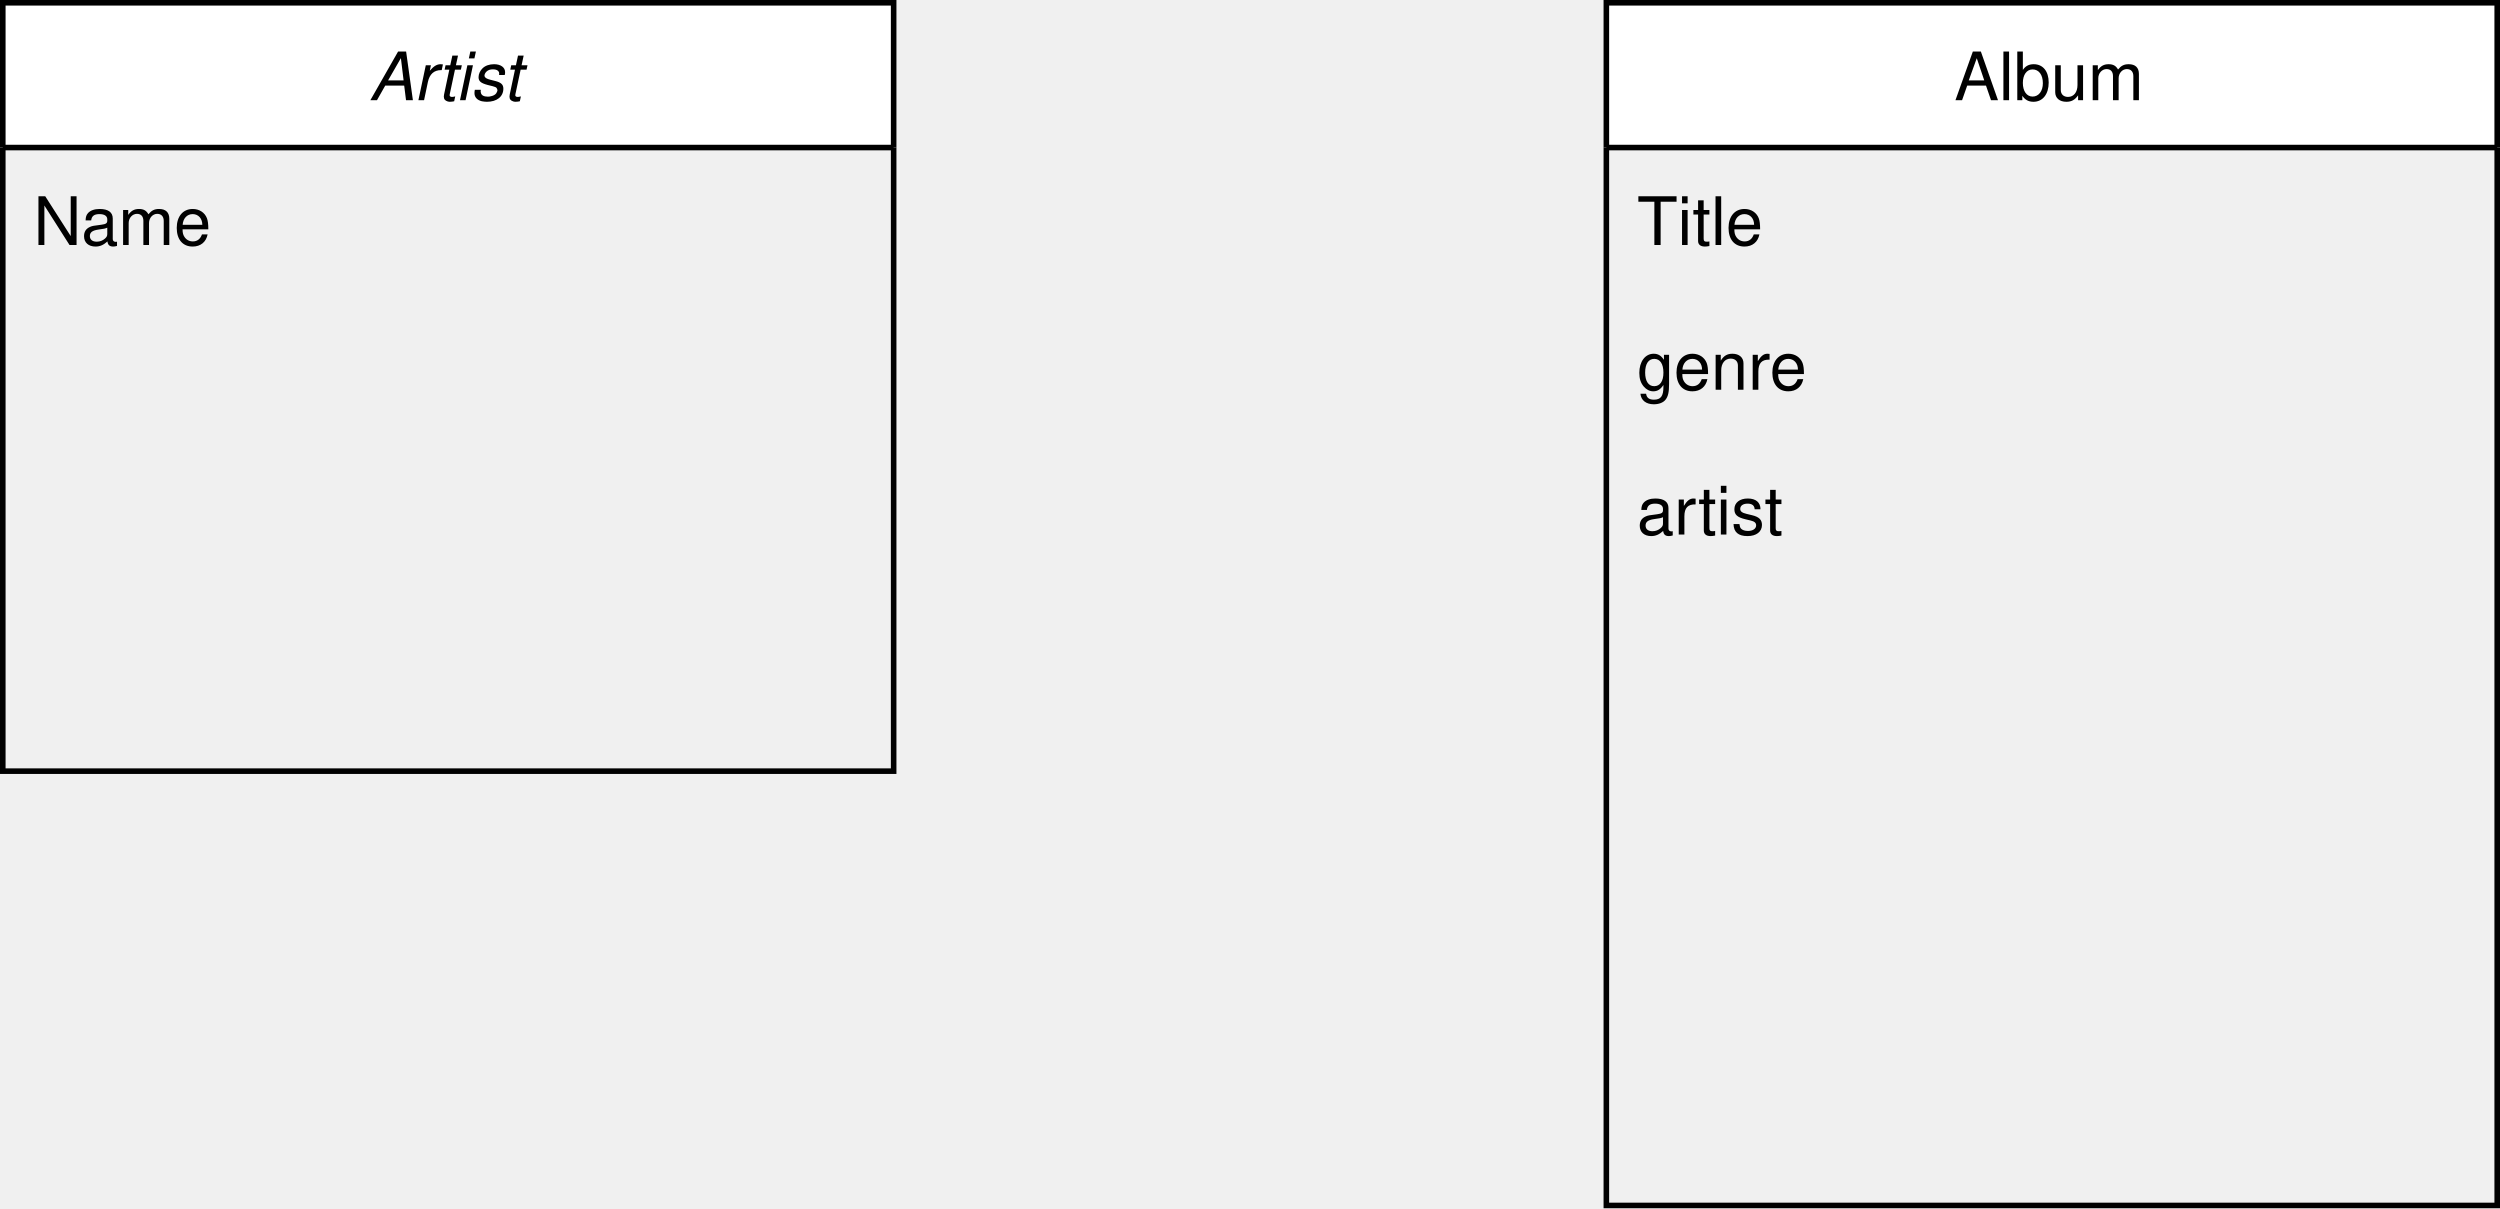
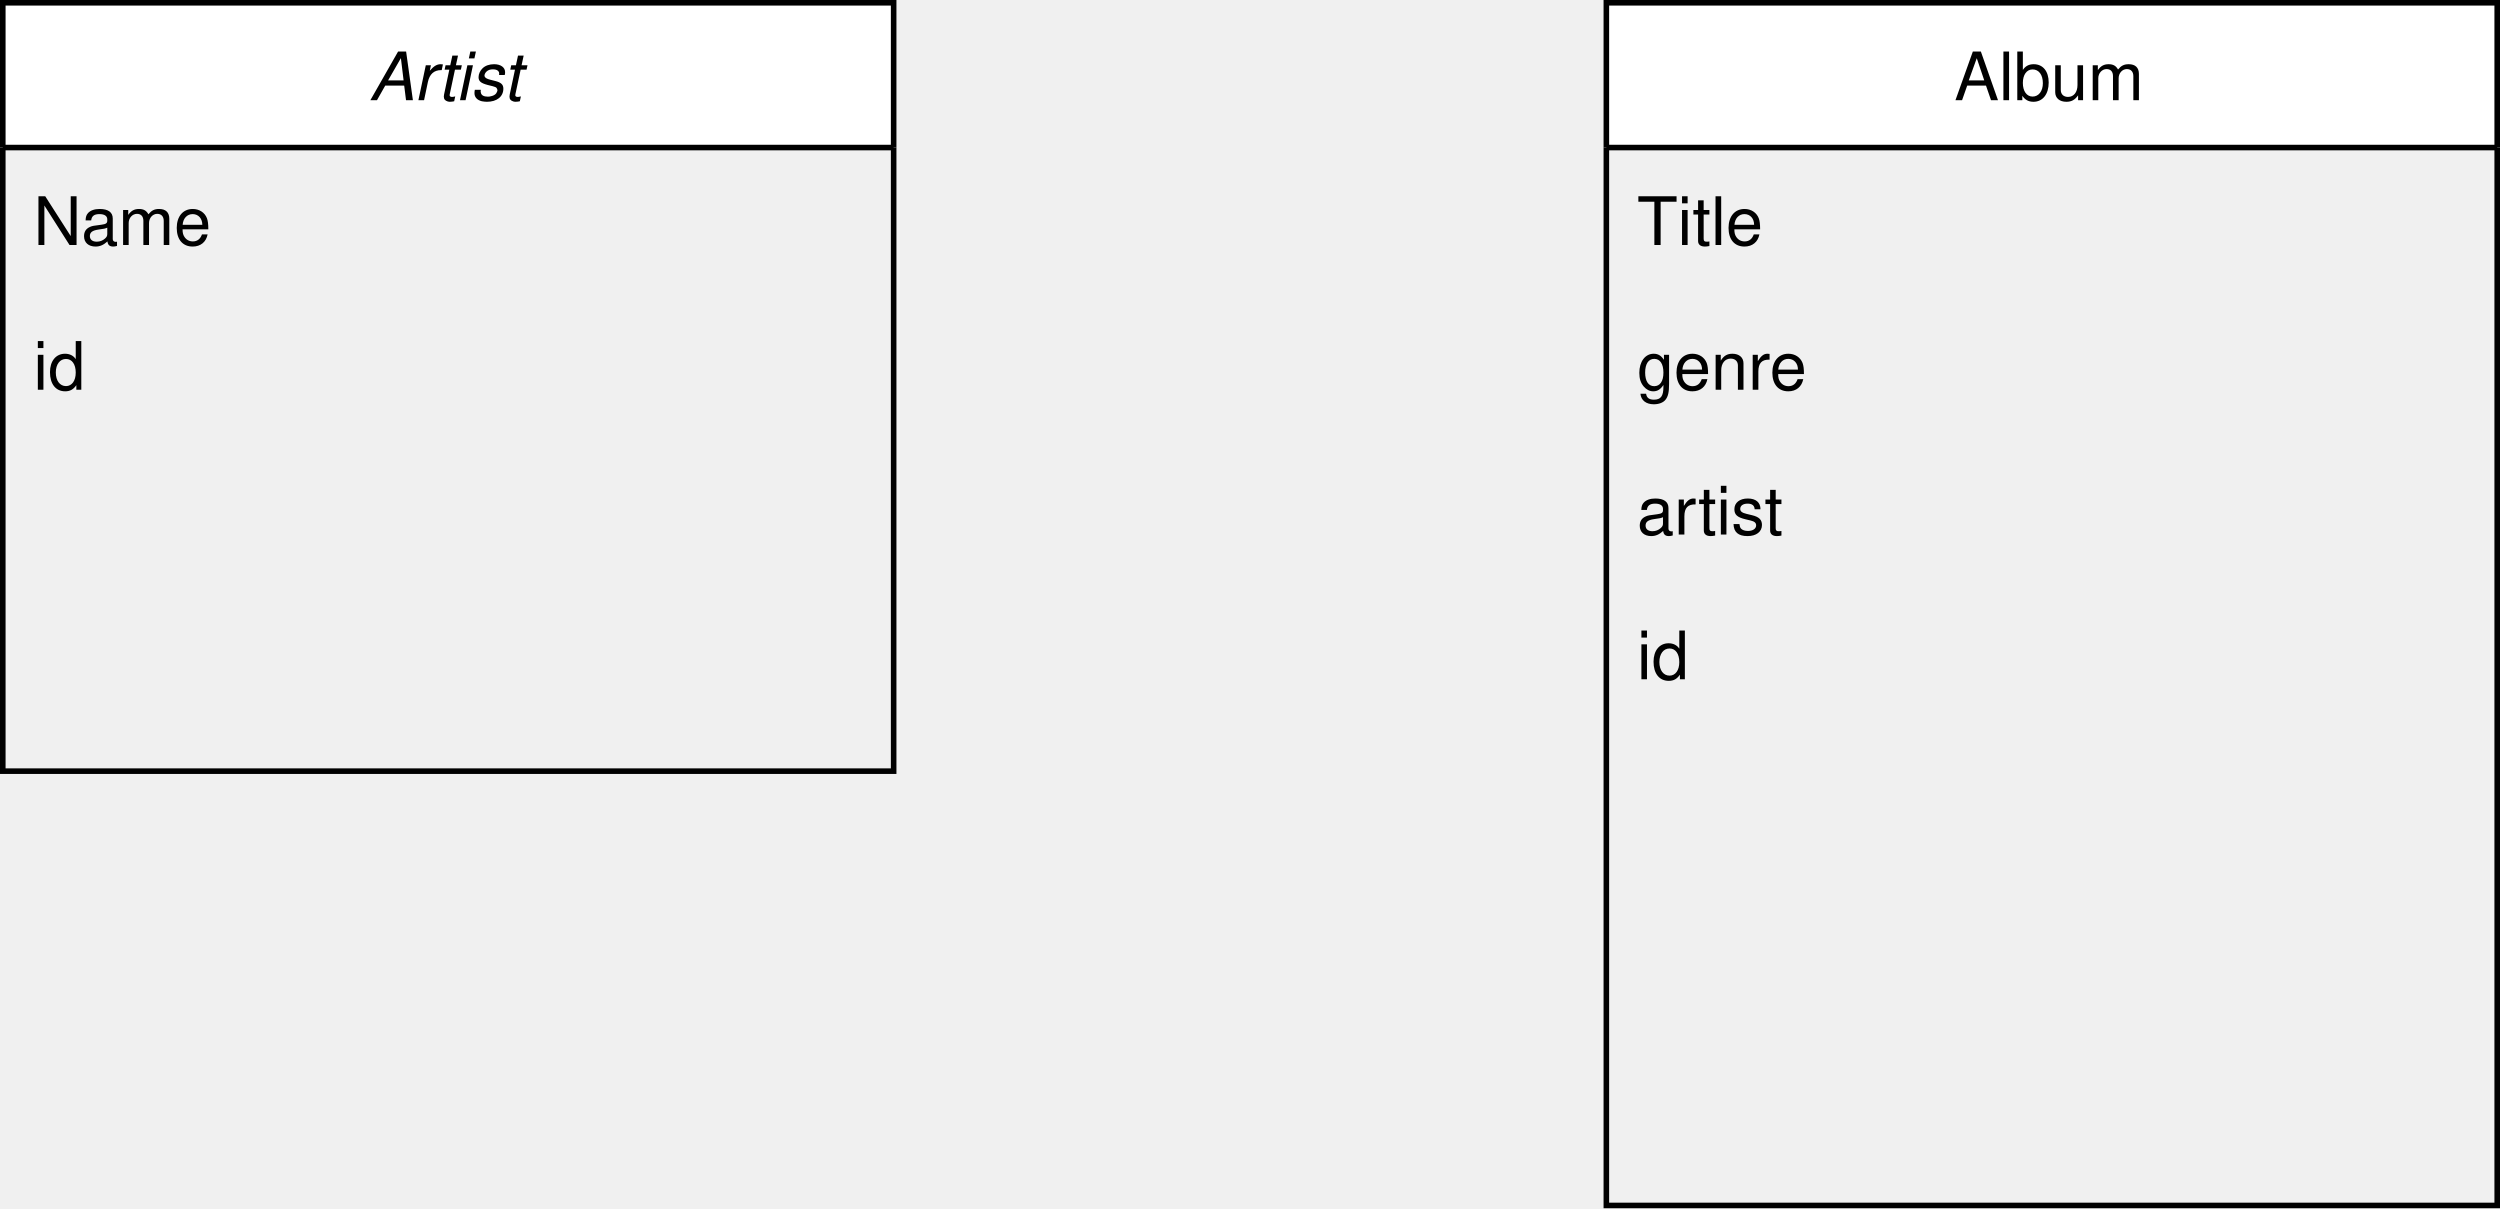
- <svg xmlns="http://www.w3.org/2000/svg" version="1.1" width="449px" height="217px" viewBox="-0.5 -0.5 449 217" content="&lt;mxfile host=&quot;app.diagrams.net&quot; modified=&quot;2020-12-08T15:15:47.963Z&quot; agent=&quot;5.0 (Macintosh; Intel Mac OS X 10_15_7) AppleWebKit/537.36 (KHTML, like Gecko) Chrome/86.0.424.198 Safari/537.36&quot; etag=&quot;SCB5kqQ7Uh2WySoZUlk4&quot; version=&quot;13.10.2&quot; type=&quot;device&quot;&gt;&lt;diagram id=&quot;C5RBs43oDa-KdzZeNtuy&quot; name=&quot;Page-1&quot;&gt;7VfbcpswEP0aP6YD2GDyaJzEaeqmSZwm7aMMMqgWEhXr+PL1XUDcSpLamaYzyXSGYbRHK6205+wO9PrjeDNRJIk+y4DynmUEm17/pGdZQ9fBdwZsC8A2BwUQKhYUkFkDM7ajGjQ0umIBTVuOICUHlrRBXwpBfWhhRCm5brstJG9HTUhIO8DMJ7yL3rMAogJ1rWGNn1MWRmVk0zkuZmJSOuubpBEJ5LoB9U97/bGSEopRvBlTnuWuzMv9x+09ny6dycV1+pN89T7dXt4dFZudHbKkuoKiAl689W65ODu/G/z4llydXa+NyWh+caSXGA+Er3S+RgpYCvrGsC3TmK5ZzIlAy1tIATM9g0nwCGehwLGPp6MKgQeKeyADIz0BMkHUjxgPpmQrV9kdUiD+srS8SCq2w20JxykTAZxWoMVkOS2PWbYSYQNRRVP0uSoTY1bQlKSgfXzJOUlSNs8PnLnERIVMeBJAxuVGciUCGmirYjo3QMllpZ1s/Z50aNqybNBNQ4yangmVMQW1RRc9WylNl5pZ2utauKajsagp2r6rC0YXS1jtXYW7weIiIsQk1PH6v8Ub7BnPctrhCEfiBQHqZWlMmzLEQeOqNZSL8wChmh2hXpKYdmSKmYaGJDldwJOCTBPiMxFOc5+TQY3c6JtmkMS1C56LIWJBQEUuFiBACj1lCkkkE5CnwvbwwYSNjQ92z8YDjdE2axufzF3BWArUFWG5gCiKdU0zwT4irWfL9s/S2rYZO5TZppBalB7M37Dbafh8Fe/baIz/jebvNRrbcF/WaBB9SaOx7TfUaI47Qr1lwN9fq3lGiRHEXA/3bEhVeb+hjuR2iA6pUO+P6Fej0Lb+HYVDNncCsgvZ3ZfvI3K8Uu7s6pGvV/L41+v7oLDDzN6sPknh0H01CtGs/42K7lz/YPZPfwE=&lt;/diagram&gt;&lt;/mxfile&gt;">
+ <svg xmlns="http://www.w3.org/2000/svg" version="1.1" width="449px" height="217px" viewBox="-0.5 -0.5 449 217" content="&lt;mxfile host=&quot;app.diagrams.net&quot; modified=&quot;2020-12-08T15:43:29.063Z&quot; agent=&quot;5.0 (Macintosh; Intel Mac OS X 10_15_7) AppleWebKit/537.36 (KHTML, like Gecko) Chrome/86.0.424.198 Safari/537.36&quot; etag=&quot;Tw-8FU_R1kMcSJyWkhQL&quot; version=&quot;13.10.2&quot; type=&quot;device&quot;&gt;&lt;diagram id=&quot;C5RBs43oDa-KdzZeNtuy&quot; name=&quot;Page-1&quot;&gt;7VjbctowEP0aHtPxBRvnEZNAmtI0CWnSPgpb2Cqy5MoiXL6+a1u+1ZAS2qQtkxkPoz1a3facZWV3zEG0GgkUhx+5j2nH0PxVxzzrGEbPseE3BdY5YOndHAgE8XNIr4AJ2WAFagpdEB8nDUfJOZUkboIeZwx7soEhIfiy6TbjtLlqjALcAiYeom30gfgyzFHH6FX4BSZBWKys26d5T4QKZ3WSJEQ+X9Yg87xjDgTnMm9FqwGmaeyKuDy8Xz/Q8dweXd4k39Fn98Pd1f1JPtnwOUPKIwjM5MFTb+az4cV999uX+Hp4s9RG/enliRqiPSK6UPHqC0kSqU4s10UYkyWJKGJguTPO5ET1QBBcREnAoO3B7rAA4BHDHMBAX3VIHgPqhYT6Y7Tmi/QMiUTevLDckAuygWkRhS4dAOgWUonJsBsek3QkwBqgAifgc10ERi+hMUqk8vE4pShOyDTbcOoSIREQ5nIpeVRMxBfMx76ySqYzQwo+L7WTjt+TDkVbGg28qolR0TPCPMJSrMFF9ZZKU6mmF/ayEq5uKyysi9Z0VMKoZAnKucvlbiG5EAsgCNV65k/rdfdcz7CbyyEKxDMksZuGManLEBq1o1ZQJs5nCFVvCfUKRbglU4i0rEmS4pncKcgkRh5hwTjzOetWyK06aQpxGDujmRhC4vuYZWKRSKJcT6lCYk6YzEJhufBAwAbaO6tjwYYGYOuVDU/qLuSAM9AVIpmAMIh1iVPBbpHWk2n7a2mtm4w9l9m6kBqUPsFfj0xtH20Ccv/pax+dLoQzud7CH7gfJ3stVvYldCd7lvF67G3Pvl67TtDpItq3TGhvZeLPlQlLcw4rE4AeUiYs6z8qE6ctod4RSY+vUDyhxFBGVDX3/Pcp0/ufrCfbt+y0iA4wE8dH9ItR+JpFZeuVoP3ugba/exwHhYdcC3JWd1LYc/4yhcbbre436NO17ovxB2b1ZSKvrtXnHfP8Bw==&lt;/diagram&gt;&lt;/mxfile&gt;">
  <defs>
    <clipPath id="mx-clip-4-31-152-26-0">
      <rect x="4" y="31" width="152" height="26" />
+     </clipPath>
+     <clipPath id="mx-clip-4-57-152-26-0">
+       <rect x="4" y="57" width="152" height="26" />
    </clipPath>
    <clipPath id="mx-clip-292-31-152-26-0">
      <rect x="292" y="31" width="152" height="26" />
    </clipPath>
    <clipPath id="mx-clip-292-57-152-26-0">
      <rect x="292" y="57" width="152" height="26" />
    </clipPath>
    <clipPath id="mx-clip-292-83-152-26-0">
      <rect x="292" y="83" width="152" height="26" />
+     </clipPath>
+     <clipPath id="mx-clip-292-109-152-26-0">
+       <rect x="292" y="109" width="152" height="26" />
    </clipPath>
  </defs>
  <g>
    <path d="M 0 26 L 0 0 L 160 0 L 160 26" fill="#ffffff" stroke="#000000" stroke-miterlimit="10" pointer-events="all" />
    <path d="M 0 26 L 0 138 L 160 138 L 160 26" fill="none" stroke="#000000" stroke-miterlimit="10" pointer-events="none" />
    <path d="M 0 26 L 160 26" fill="none" stroke="#000000" stroke-miterlimit="10" pointer-events="none" />
    <g fill="#000000" font-family="Helvetica" font-style="italic" pointer-events="none" text-anchor="middle" font-size="12px">
      <text x="79.5" y="17.5">Artist</text>
    </g>
    <g fill="#000000" font-family="Helvetica" pointer-events="none" clip-path="url(#mx-clip-4-31-152-26-0)" font-size="12px">
      <text x="5.5" y="43.5">Name</text>
+     </g>
+     <g fill="#000000" font-family="Helvetica" pointer-events="none" clip-path="url(#mx-clip-4-57-152-26-0)" font-size="12px">
+       <text x="5.5" y="69.5">id</text>
    </g>
    <path d="M 288 26 L 288 0 L 448 0 L 448 26" fill="#ffffff" stroke="#000000" stroke-miterlimit="10" pointer-events="none" />
    <path d="M 288 26 L 288 216 L 448 216 L 448 26" fill="none" stroke="#000000" stroke-miterlimit="10" pointer-events="none" />
    <path d="M 288 26 L 448 26" fill="none" stroke="#000000" stroke-miterlimit="10" pointer-events="none" />
    <g fill="#000000" font-family="Helvetica" pointer-events="none" text-anchor="middle" font-size="12px">
      <text x="367.5" y="17.5">Album</text>
    </g>
    <g fill="#000000" font-family="Helvetica" pointer-events="none" clip-path="url(#mx-clip-292-31-152-26-0)" font-size="12px">
      <text x="293.5" y="43.5">Title</text>
    </g>
    <g fill="#000000" font-family="Helvetica" pointer-events="none" clip-path="url(#mx-clip-292-57-152-26-0)" font-size="12px">
      <text x="293.5" y="69.5">genre</text>
    </g>
    <g fill="#000000" font-family="Helvetica" pointer-events="none" clip-path="url(#mx-clip-292-83-152-26-0)" font-size="12px">
      <text x="293.5" y="95.5">artist</text>
    </g>
+     <g fill="#000000" font-family="Helvetica" pointer-events="none" clip-path="url(#mx-clip-292-109-152-26-0)" font-size="12px">
+       <text x="293.5" y="121.5">id</text>
+     </g>
  </g>
</svg>
